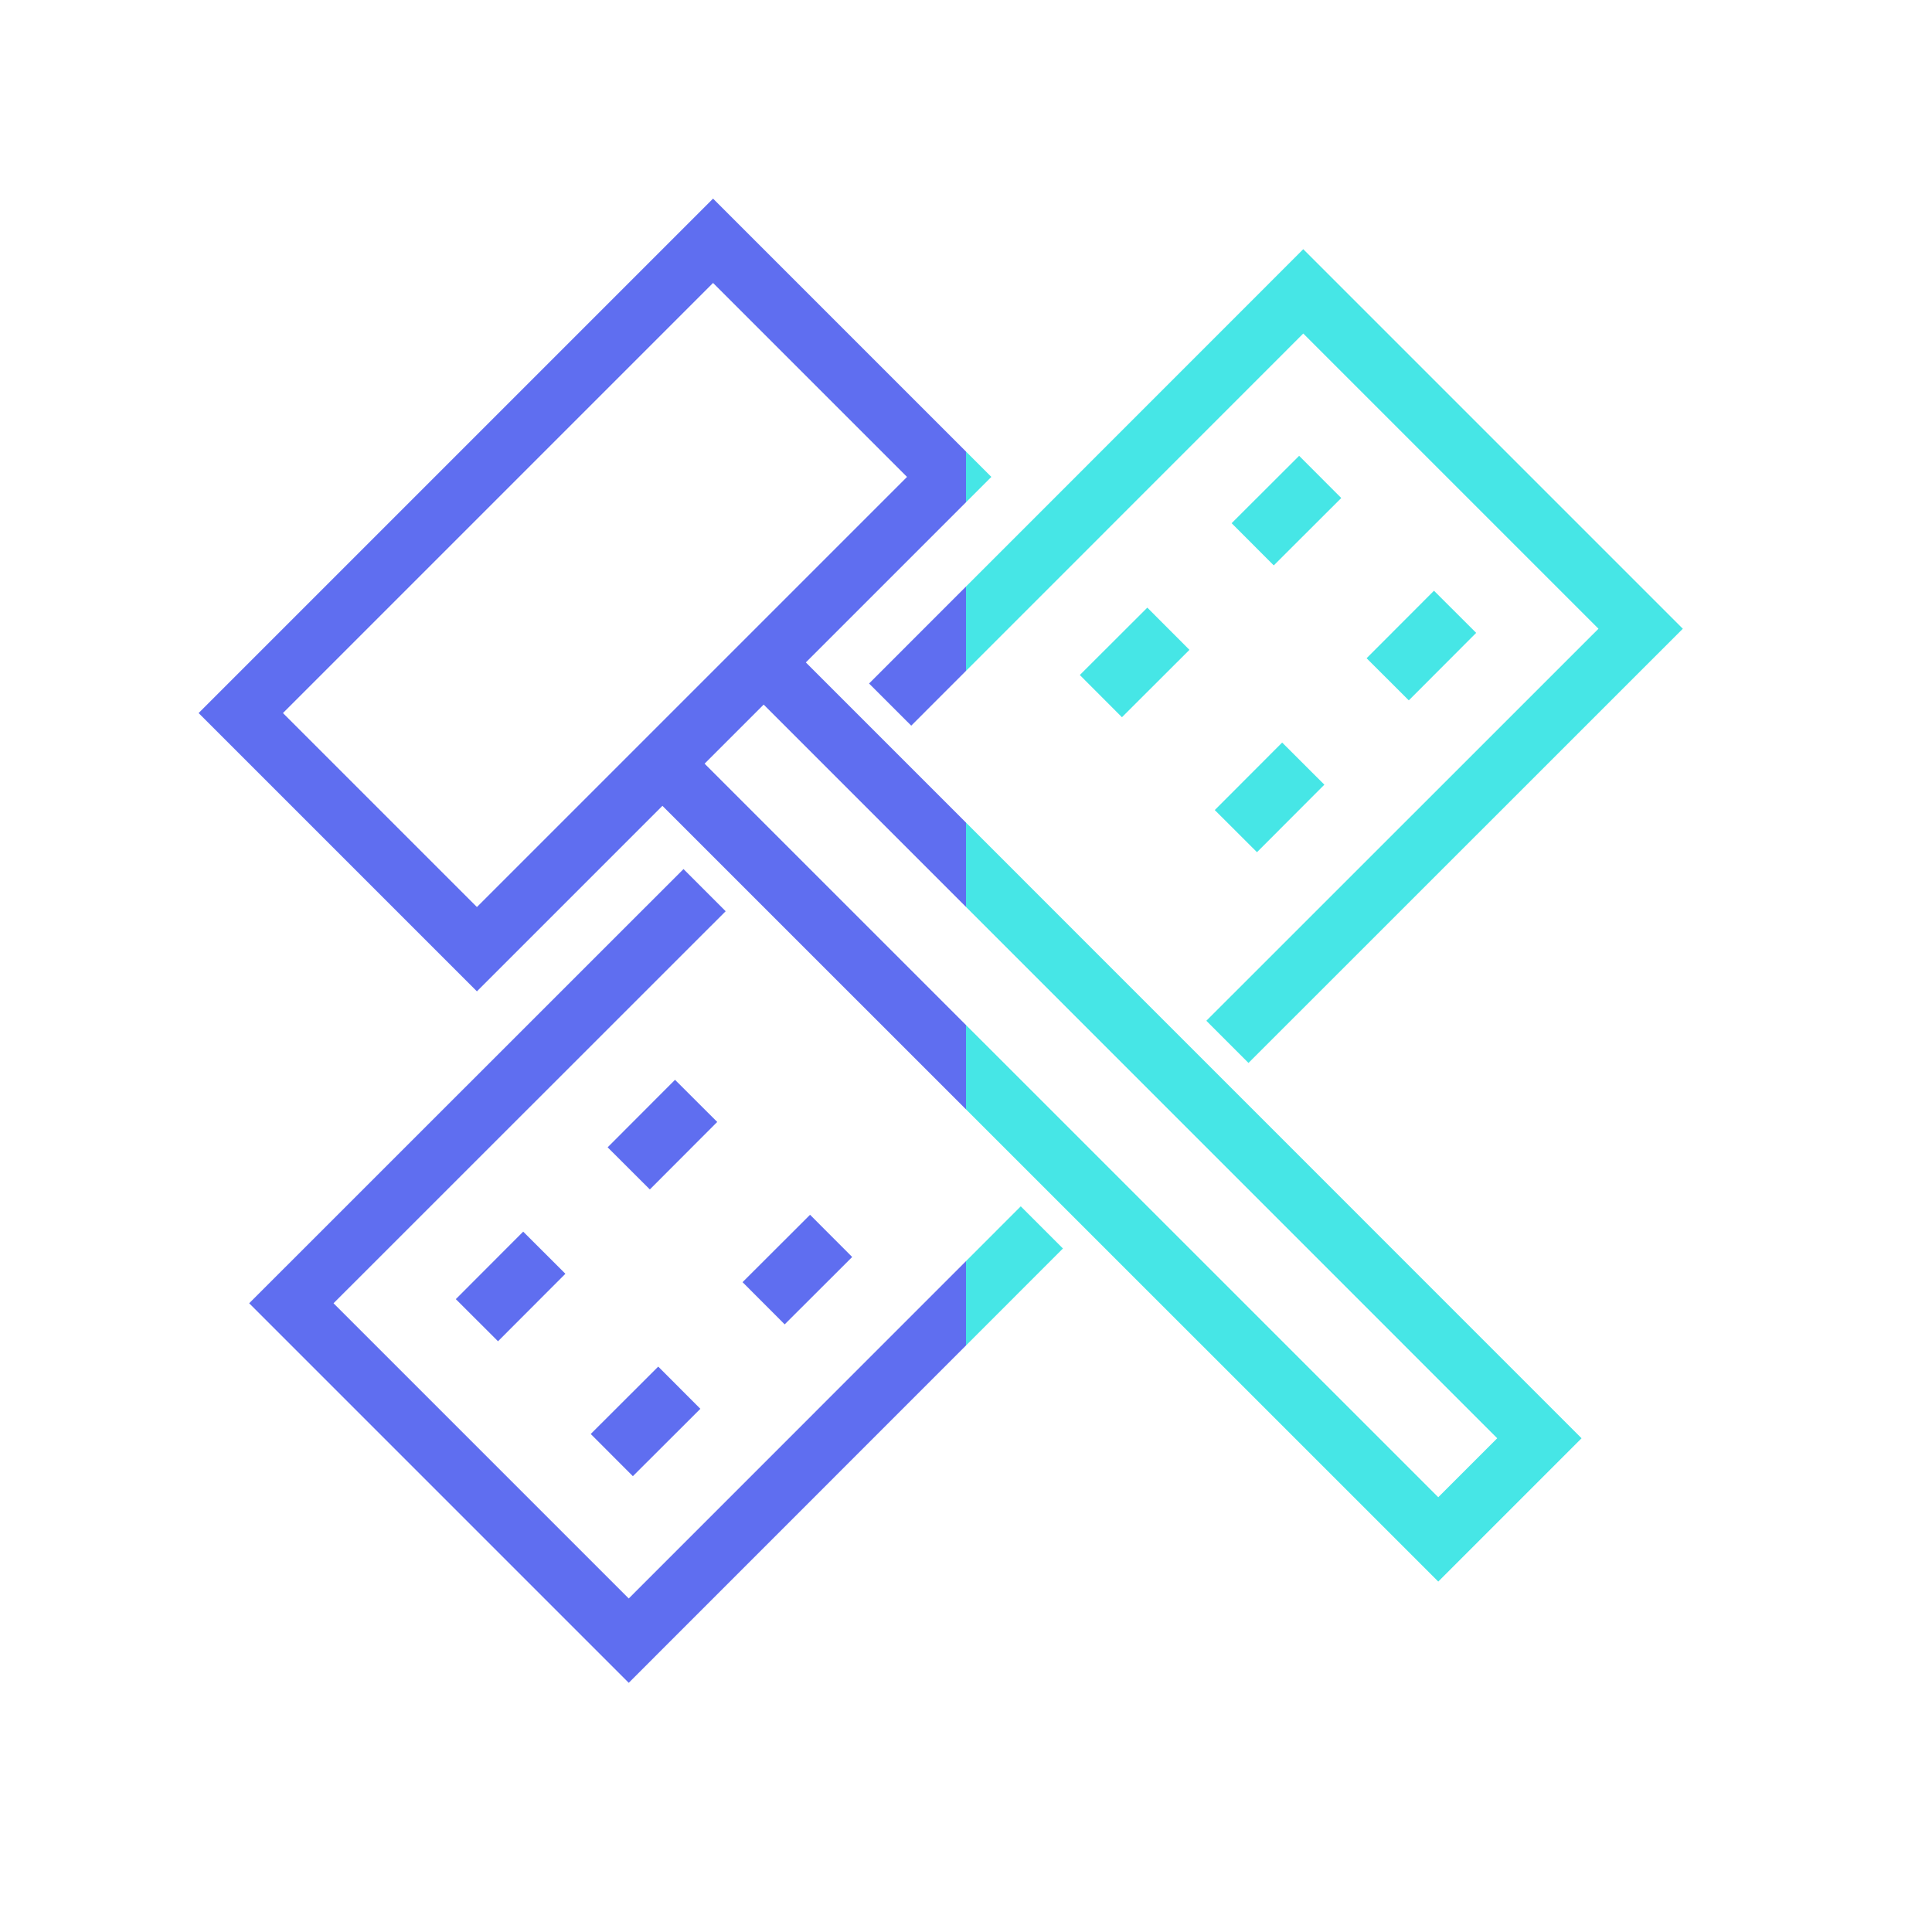
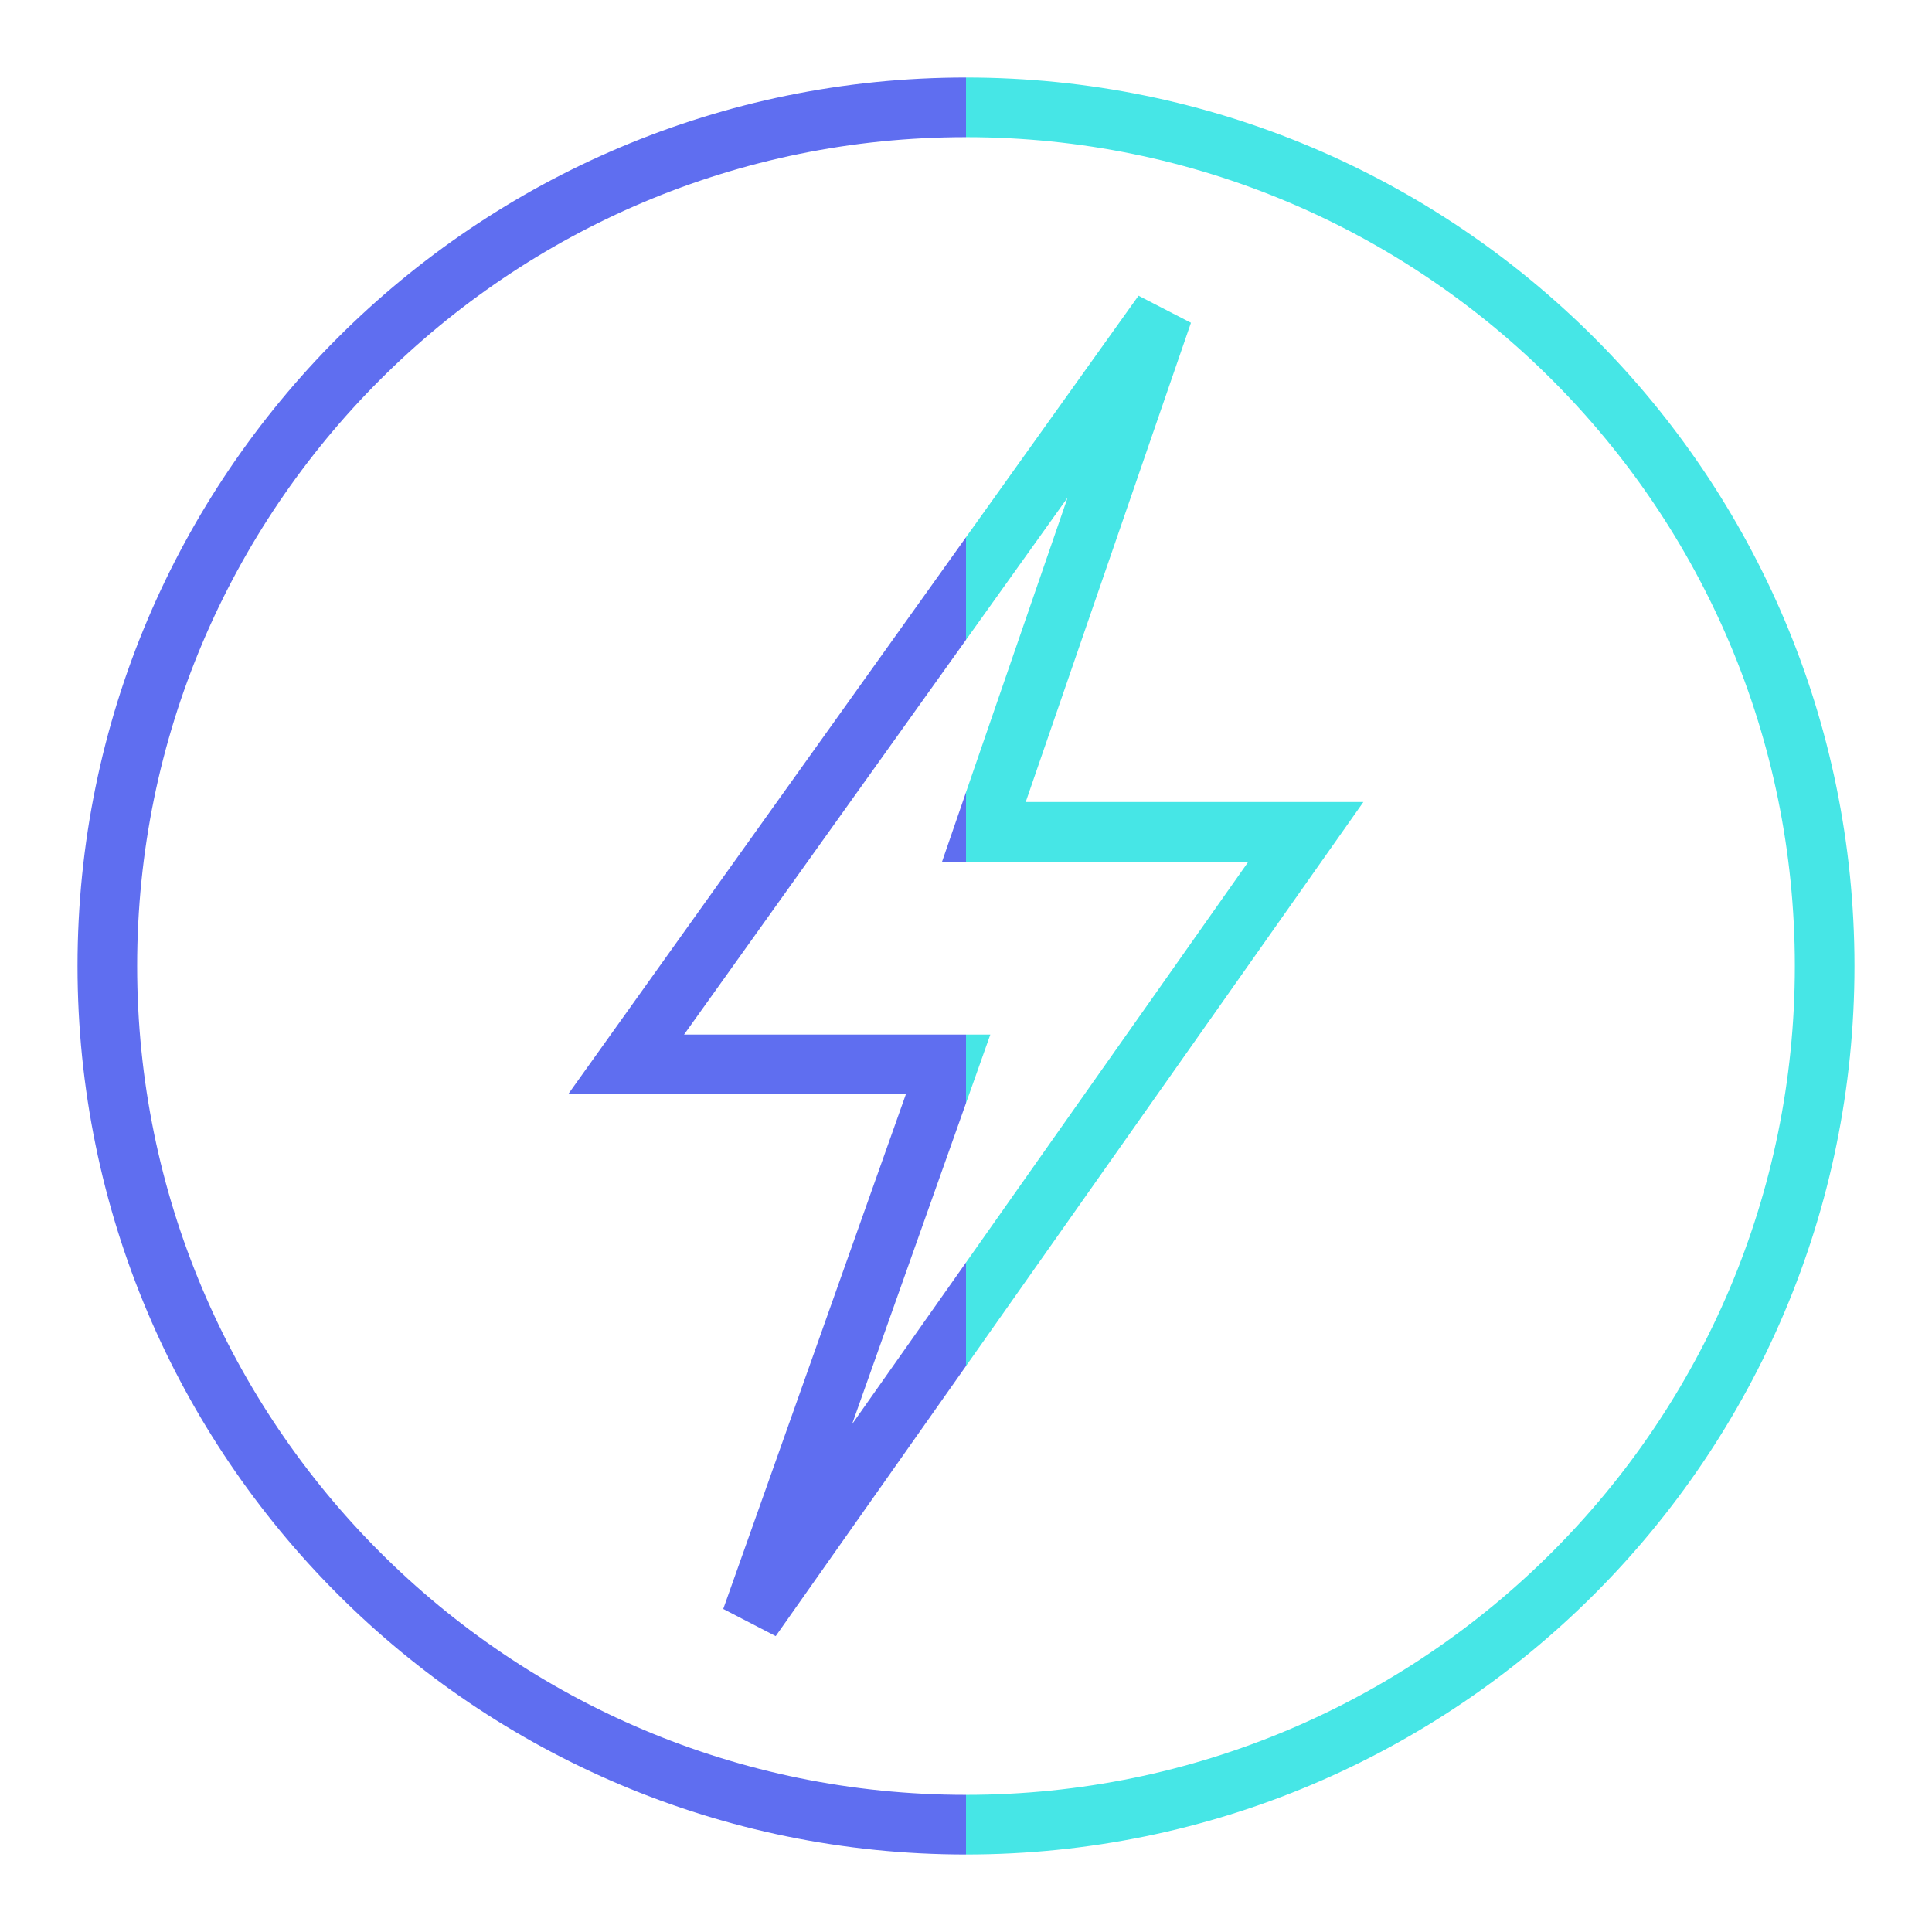
- <svg xmlns="http://www.w3.org/2000/svg" viewBox="0 0 162 162" width="162" height="162" role="img" aria-label="Hammer und Tastatur, gekreuzt">
+ <svg xmlns="http://www.w3.org/2000/svg" viewBox="0 0 162 162" width="162" height="162" role="img" aria-label="Blitz im Kreis">
  <defs>
    <linearGradient id="hbt-split" gradientUnits="userSpaceOnUse" x1="0" y1="0" x2="162" y2="0">
      <stop offset="50%" stop-color="#5F6EF0" />
      <stop offset="50%" stop-color="#46E6E6" />
    </linearGradient>
  </defs>
  <g class="ink" fill="none" stroke="url(#hbt-split)" stroke-width="5" stroke-linecap="butt" stroke-linejoin="miter">
-     <path d="M59.08 74.64L24.43 109.28L52.72 137.57L87.36 102.92M74.64 59.08L109.28 24.43L137.57 52.72L102.92 87.36" />
-     <path d="M58.37 92.31L52.72 97.97M45.64 105.04L39.99 110.70M69.69 103.63L64.03 109.28M56.96 116.36L51.30 122.01M92.31 58.37L97.97 52.72M105.04 45.64L110.70 39.99M103.63 69.69L109.28 64.03M116.36 56.96L122.01 51.30" />
-     <path d="M59.79 20.19L79.59 39.99L39.99 79.59L20.19 59.79Z" />
-     <path d="M55.54 64.03L120.60 129.08L129.08 120.60L64.03 55.54" />
+     <circle cx="81" cy="81" r="72" />
+     <path d="M97.5 26.25L52.5 89.25L79.5 89.25L63 135.75L109.5 69.75L82.5 69.75Z" />
  </g>
</svg>
